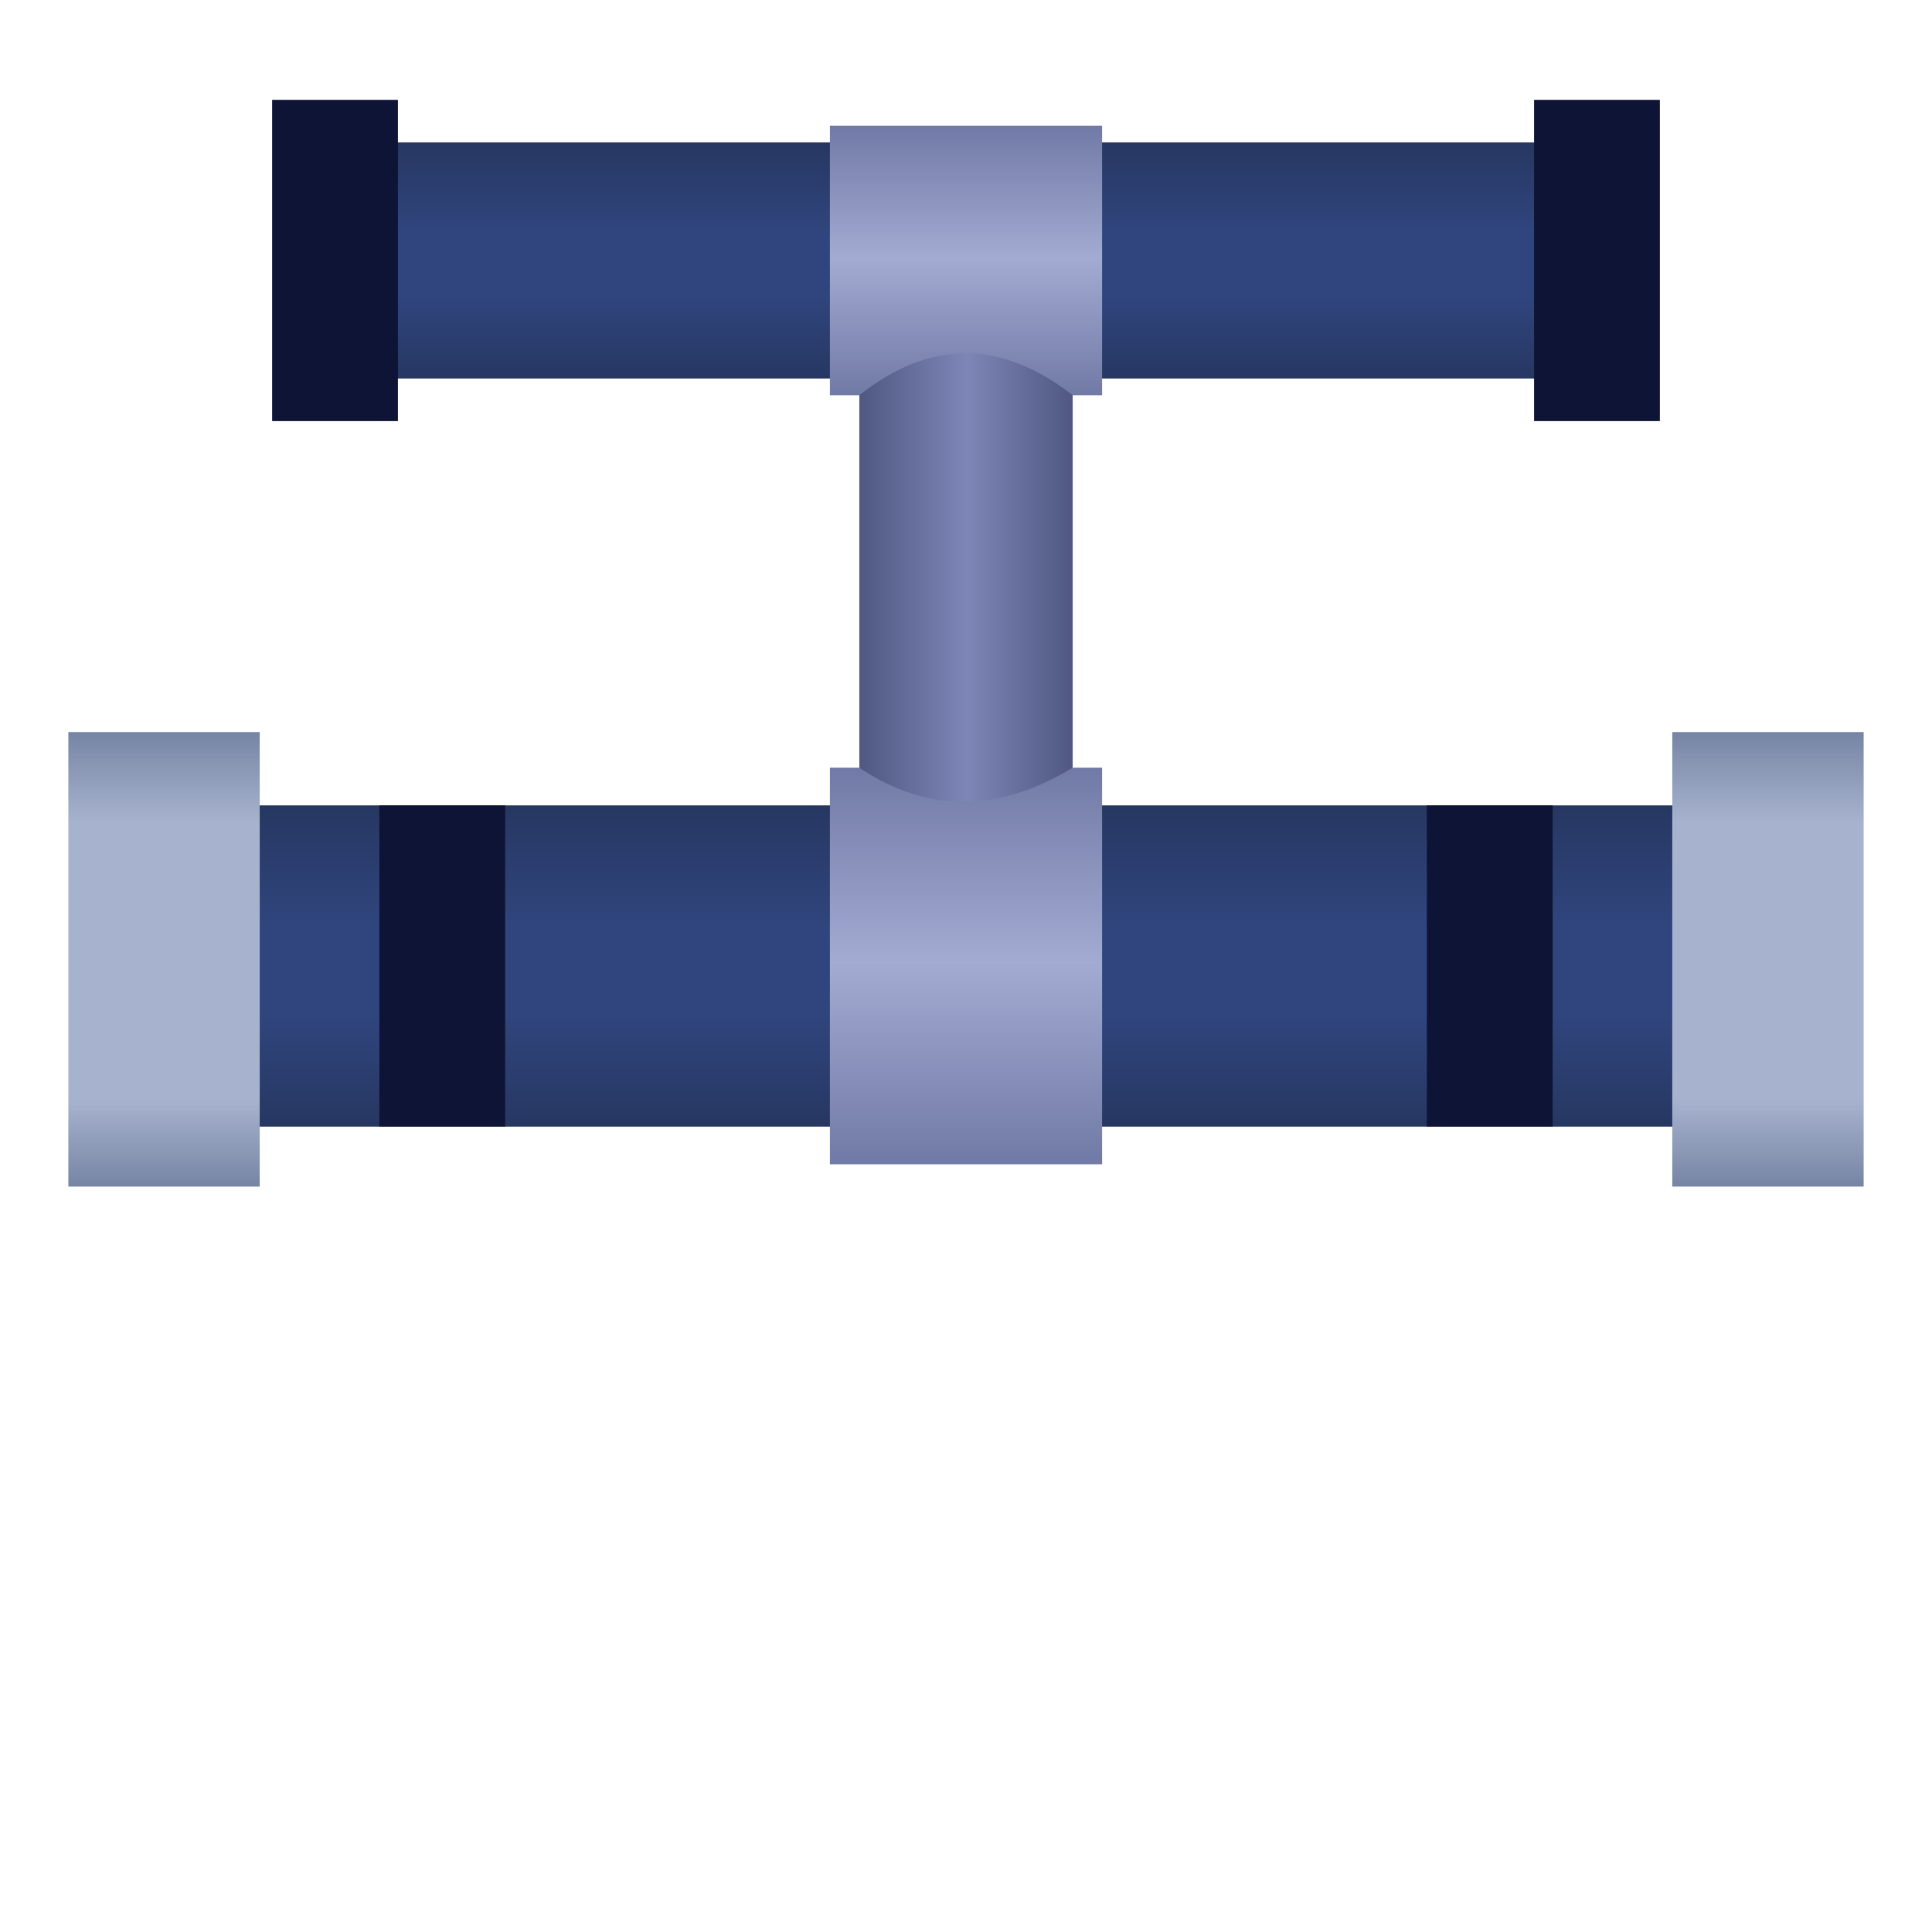
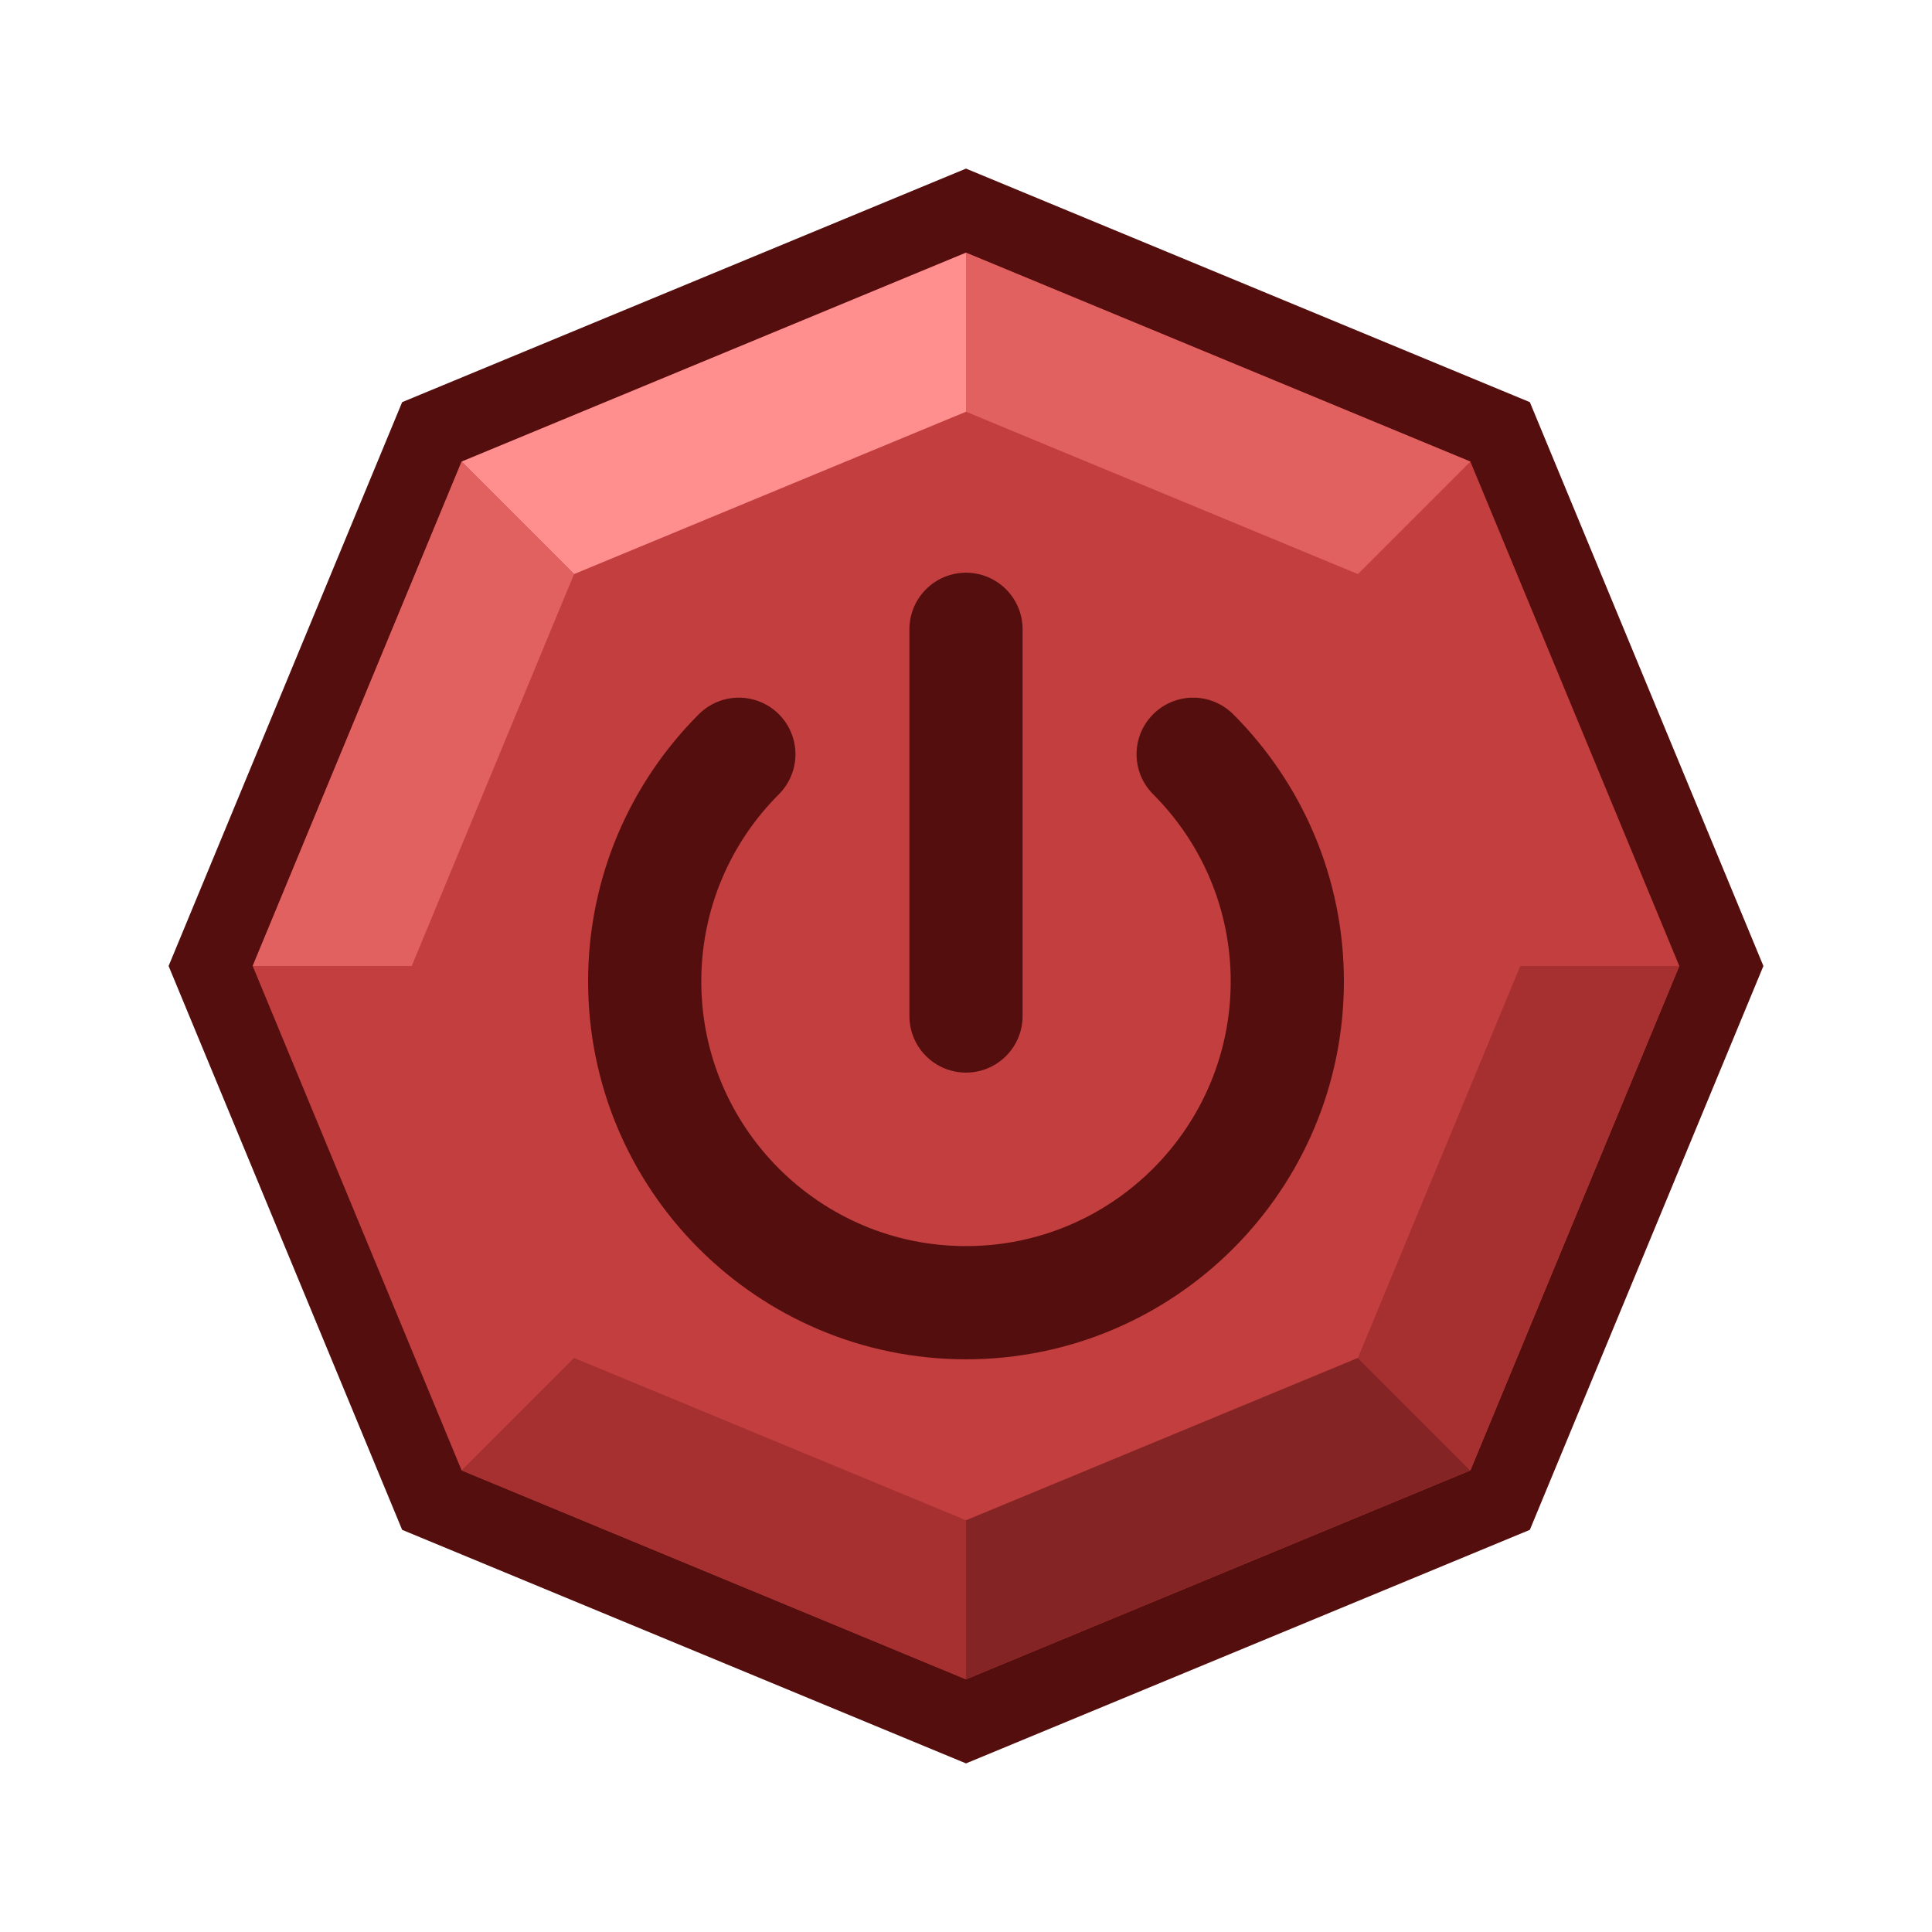
<svg xmlns="http://www.w3.org/2000/svg" style="isolation:isolate" viewBox="0 0 256 256" width="256" height="256">
  <defs>
-     <clipPath id="_clipPath_FUHRgDXkVdKMAGbejqGUaapocGZ2yyhC">
+     <clipPath id="_clipPath_IkJyraQVPxQoNMO7zEpQNdozfPjxeHfv">
      <rect width="256" height="256" />
    </clipPath>
  </defs>
-   <g clip-path="url(#_clipPath_FUHRgDXkVdKMAGbejqGUaapocGZ2yyhC)">
-     <linearGradient id="_lgradient_30" x1="50%" y1="100%" x2="50%" y2="0%">
-       <stop offset="0%" stop-opacity="1" style="stop-color:rgb(39,55,98)" />
-       <stop offset="34.783%" stop-opacity="1" style="stop-color:rgb(48,69,125)" />
-       <stop offset="62.609%" stop-opacity="1" style="stop-color:rgb(48,69,125)" />
-       <stop offset="100%" stop-opacity="1" style="stop-color:rgb(39,55,98)" />
-     </linearGradient>
-     <rect x="20.226" y="106.717" width="215.547" height="42.566" transform="matrix(1,0,0,1,0,0)" fill="url(#_lgradient_30)" />
-     <linearGradient id="_lgradient_31" x1="50%" y1="100%" x2="50%" y2="0%">
-       <stop offset="0%" stop-opacity="1" style="stop-color:rgb(39,55,98)" />
-       <stop offset="34.783%" stop-opacity="1" style="stop-color:rgb(48,69,125)" />
-       <stop offset="62.609%" stop-opacity="1" style="stop-color:rgb(48,69,125)" />
-       <stop offset="100%" stop-opacity="1" style="stop-color:rgb(39,55,98)" />
-     </linearGradient>
-     <rect x="44.394" y="18.874" width="167.213" height="31.279" transform="matrix(1,0,0,1,0,0)" fill="url(#_lgradient_31)" />
-     <linearGradient id="_lgradient_32" x1="50%" y1="100%" x2="50%" y2="0%">
-       <stop offset="0%" stop-opacity="1" style="stop-color:rgb(118,132,164)" />
-       <stop offset="19.13%" stop-opacity="1" style="stop-color:rgb(167,179,206)" />
-       <stop offset="80%" stop-opacity="1" style="stop-color:rgb(167,179,206)" />
-       <stop offset="100%" stop-opacity="1" style="stop-color:rgb(118,132,164)" />
-     </linearGradient>
-     <rect x="9.057" y="97.001" width="25.358" height="60.226" transform="matrix(1,0,0,1,0,0)" fill="url(#_lgradient_32)" />
-     <linearGradient id="_lgradient_33" x1="50%" y1="100%" x2="50%" y2="0%">
-       <stop offset="0%" stop-opacity="1" style="stop-color:rgb(118,132,164)" />
-       <stop offset="19.13%" stop-opacity="1" style="stop-color:rgb(167,179,206)" />
-       <stop offset="80%" stop-opacity="1" style="stop-color:rgb(167,179,206)" />
-       <stop offset="100%" stop-opacity="1" style="stop-color:rgb(118,132,164)" />
-     </linearGradient>
-     <rect x="221.585" y="97.001" width="25.358" height="60.226" transform="matrix(1,0,0,1,0,0)" fill="url(#_lgradient_33)" />
-     <rect x="50.267" y="106.717" width="16.667" height="42.566" transform="matrix(1,0,0,1,0,0)" fill="rgb(13,20,53)" />
-     <rect x="189.067" y="106.717" width="16.667" height="42.566" transform="matrix(-1,0,0,-1,394.8,256)" fill="rgb(13,20,53)" />
-     <rect x="203.273" y="13.231" width="16.667" height="42.566" transform="matrix(-1,0,0,-1,423.213,69.028)" fill="rgb(13,20,53)" />
-     <rect x="36.06" y="13.231" width="16.667" height="42.566" transform="matrix(-1,0,0,-1,88.787,69.028)" fill="rgb(13,20,53)" />
-     <linearGradient id="_lgradient_34" x1="50%" y1="100%" x2="50%" y2="0%">
-       <stop offset="0%" stop-opacity="1" style="stop-color:rgb(113,122,166)" />
-       <stop offset="50.87%" stop-opacity="1" style="stop-color:rgb(163,171,210)" />
-       <stop offset="100%" stop-opacity="1" style="stop-color:rgb(113,122,166)" />
-     </linearGradient>
-     <rect x="109.967" y="101.727" width="36.066" height="52.546" transform="matrix(1,0,0,1,0,0)" fill="url(#_lgradient_34)" />
-     <linearGradient id="_lgradient_35" x1="50%" y1="100%" x2="50%" y2="0%">
-       <stop offset="0%" stop-opacity="1" style="stop-color:rgb(113,122,166)" />
-       <stop offset="50.87%" stop-opacity="1" style="stop-color:rgb(163,171,210)" />
-       <stop offset="100%" stop-opacity="1" style="stop-color:rgb(113,122,166)" />
-     </linearGradient>
-     <rect x="109.967" y="16.659" width="36.066" height="35.71" transform="matrix(1,0,0,1,0,0)" fill="url(#_lgradient_35)" />
-     <linearGradient id="_lgradient_36" x1="5.551115123125783e-15%" y1="50%" x2="100%" y2="50%">
-       <stop offset="0%" stop-opacity="1" style="stop-color:rgb(79,87,130)" />
-       <stop offset="50.435%" stop-opacity="1" style="stop-color:rgb(126,134,183)" />
-       <stop offset="100%" stop-opacity="1" style="stop-color:rgb(79,87,130)" />
-     </linearGradient>
-     <path d=" M 113.867 52.369 C 123.208 44.97 132.64 44.98 142.133 52.369 L 142.133 101.727 C 132.24 107.716 122.828 107.726 113.867 101.727 L 113.867 52.369 Z " fill="url(#_lgradient_36)" />
+   <g clip-path="url(#_clipPath_IkJyraQVPxQoNMO7zEpQNdozfPjxeHfv)">
+     <polygon points="128,233.66,53.287,202.713,22.34,128,53.287,53.287,128,22.34,202.713,53.287,233.66,128,202.713,202.713" fill="rgb(85,14,14)" />
+     <polygon points="128,222.518,61.166,194.834,33.482,128,61.166,61.166,128,33.482,194.834,61.166,222.518,128,194.834,194.834" fill="rgb(195,62,62)" />
+     <path d=" M 128 33.482 L 128 54.557 L 76.068 76.068 L 61.166 61.166 L 128 33.482 Z " fill="rgb(255,143,143)" />
+     <path d=" M 128 222.518 L 128 201.443 L 179.932 179.932 L 194.834 194.834 L 128 222.518 Z " fill="rgb(132,36,36)" />
+     <path d=" M 194.834 61.166 L 179.932 76.068 L 128 54.557 L 128 33.482 L 194.834 61.166 Z " fill="rgb(225,97,97)" />
+     <path d=" M 61.166 194.834 L 76.068 179.932 L 128 201.443 L 128 222.518 L 61.166 194.834 Z " fill="rgb(166,48,48)" />
+     <path d=" M 61.166 61.166 L 76.068 76.068 L 54.557 128 L 33.482 128 L 61.166 61.166 Z " fill="rgb(225,97,97)" />
+     <path d=" M 194.834 194.834 L 179.932 179.932 L 201.443 128 L 222.518 128 L 194.834 194.834 Z " fill="rgb(166,48,48)" />
+     <path d=" M 158.099 99.942 C 165.805 107.648 170.574 118.292 170.574 130.04 C 170.574 153.539 151.497 172.615 128 172.615 C 104.503 172.615 85.426 153.539 85.426 130.04 C 85.426 118.292 90.195 107.648 97.901 99.942" fill="none" vector-effect="non-scaling-stroke" stroke-width="15" stroke="rgb(85,14,14)" stroke-linejoin="miter" stroke-linecap="round" stroke-miterlimit="3" />
+     <line x1="128" y1="83.385" x2="128" y2="134.626" vector-effect="non-scaling-stroke" stroke-width="15" stroke="rgb(85,14,14)" stroke-linejoin="miter" stroke-linecap="round" stroke-miterlimit="3" />
  </g>
</svg>
